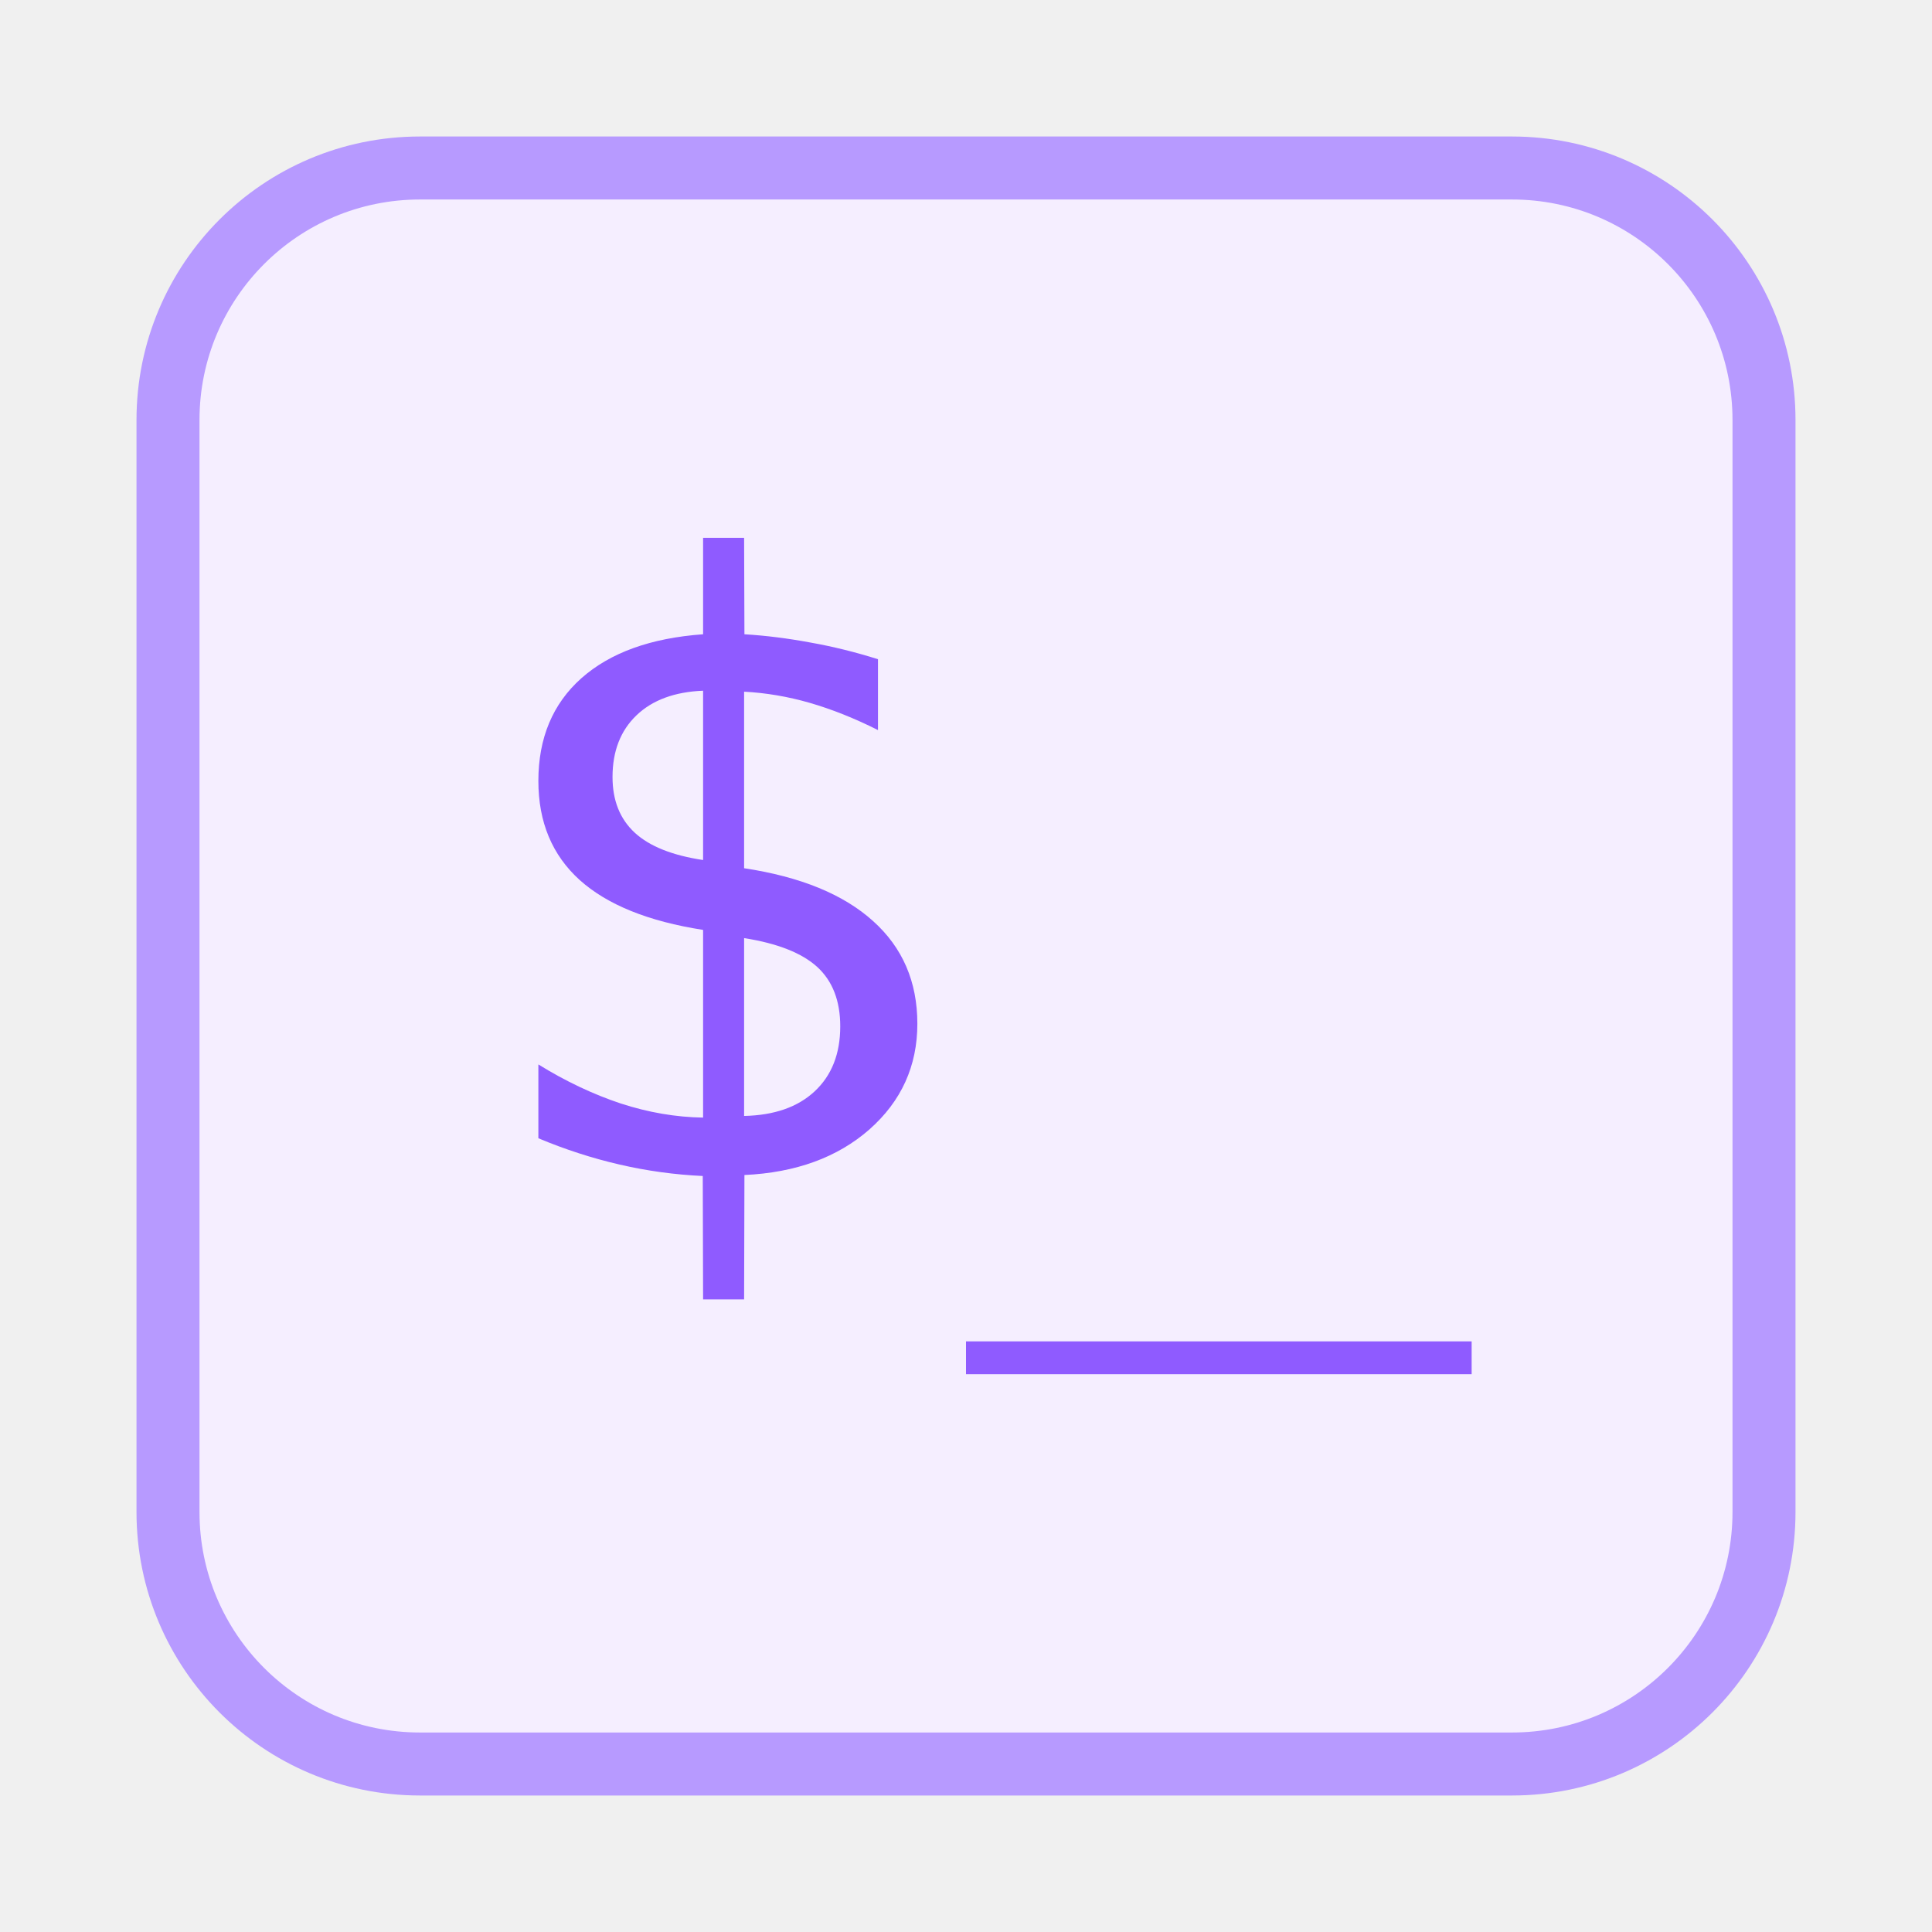
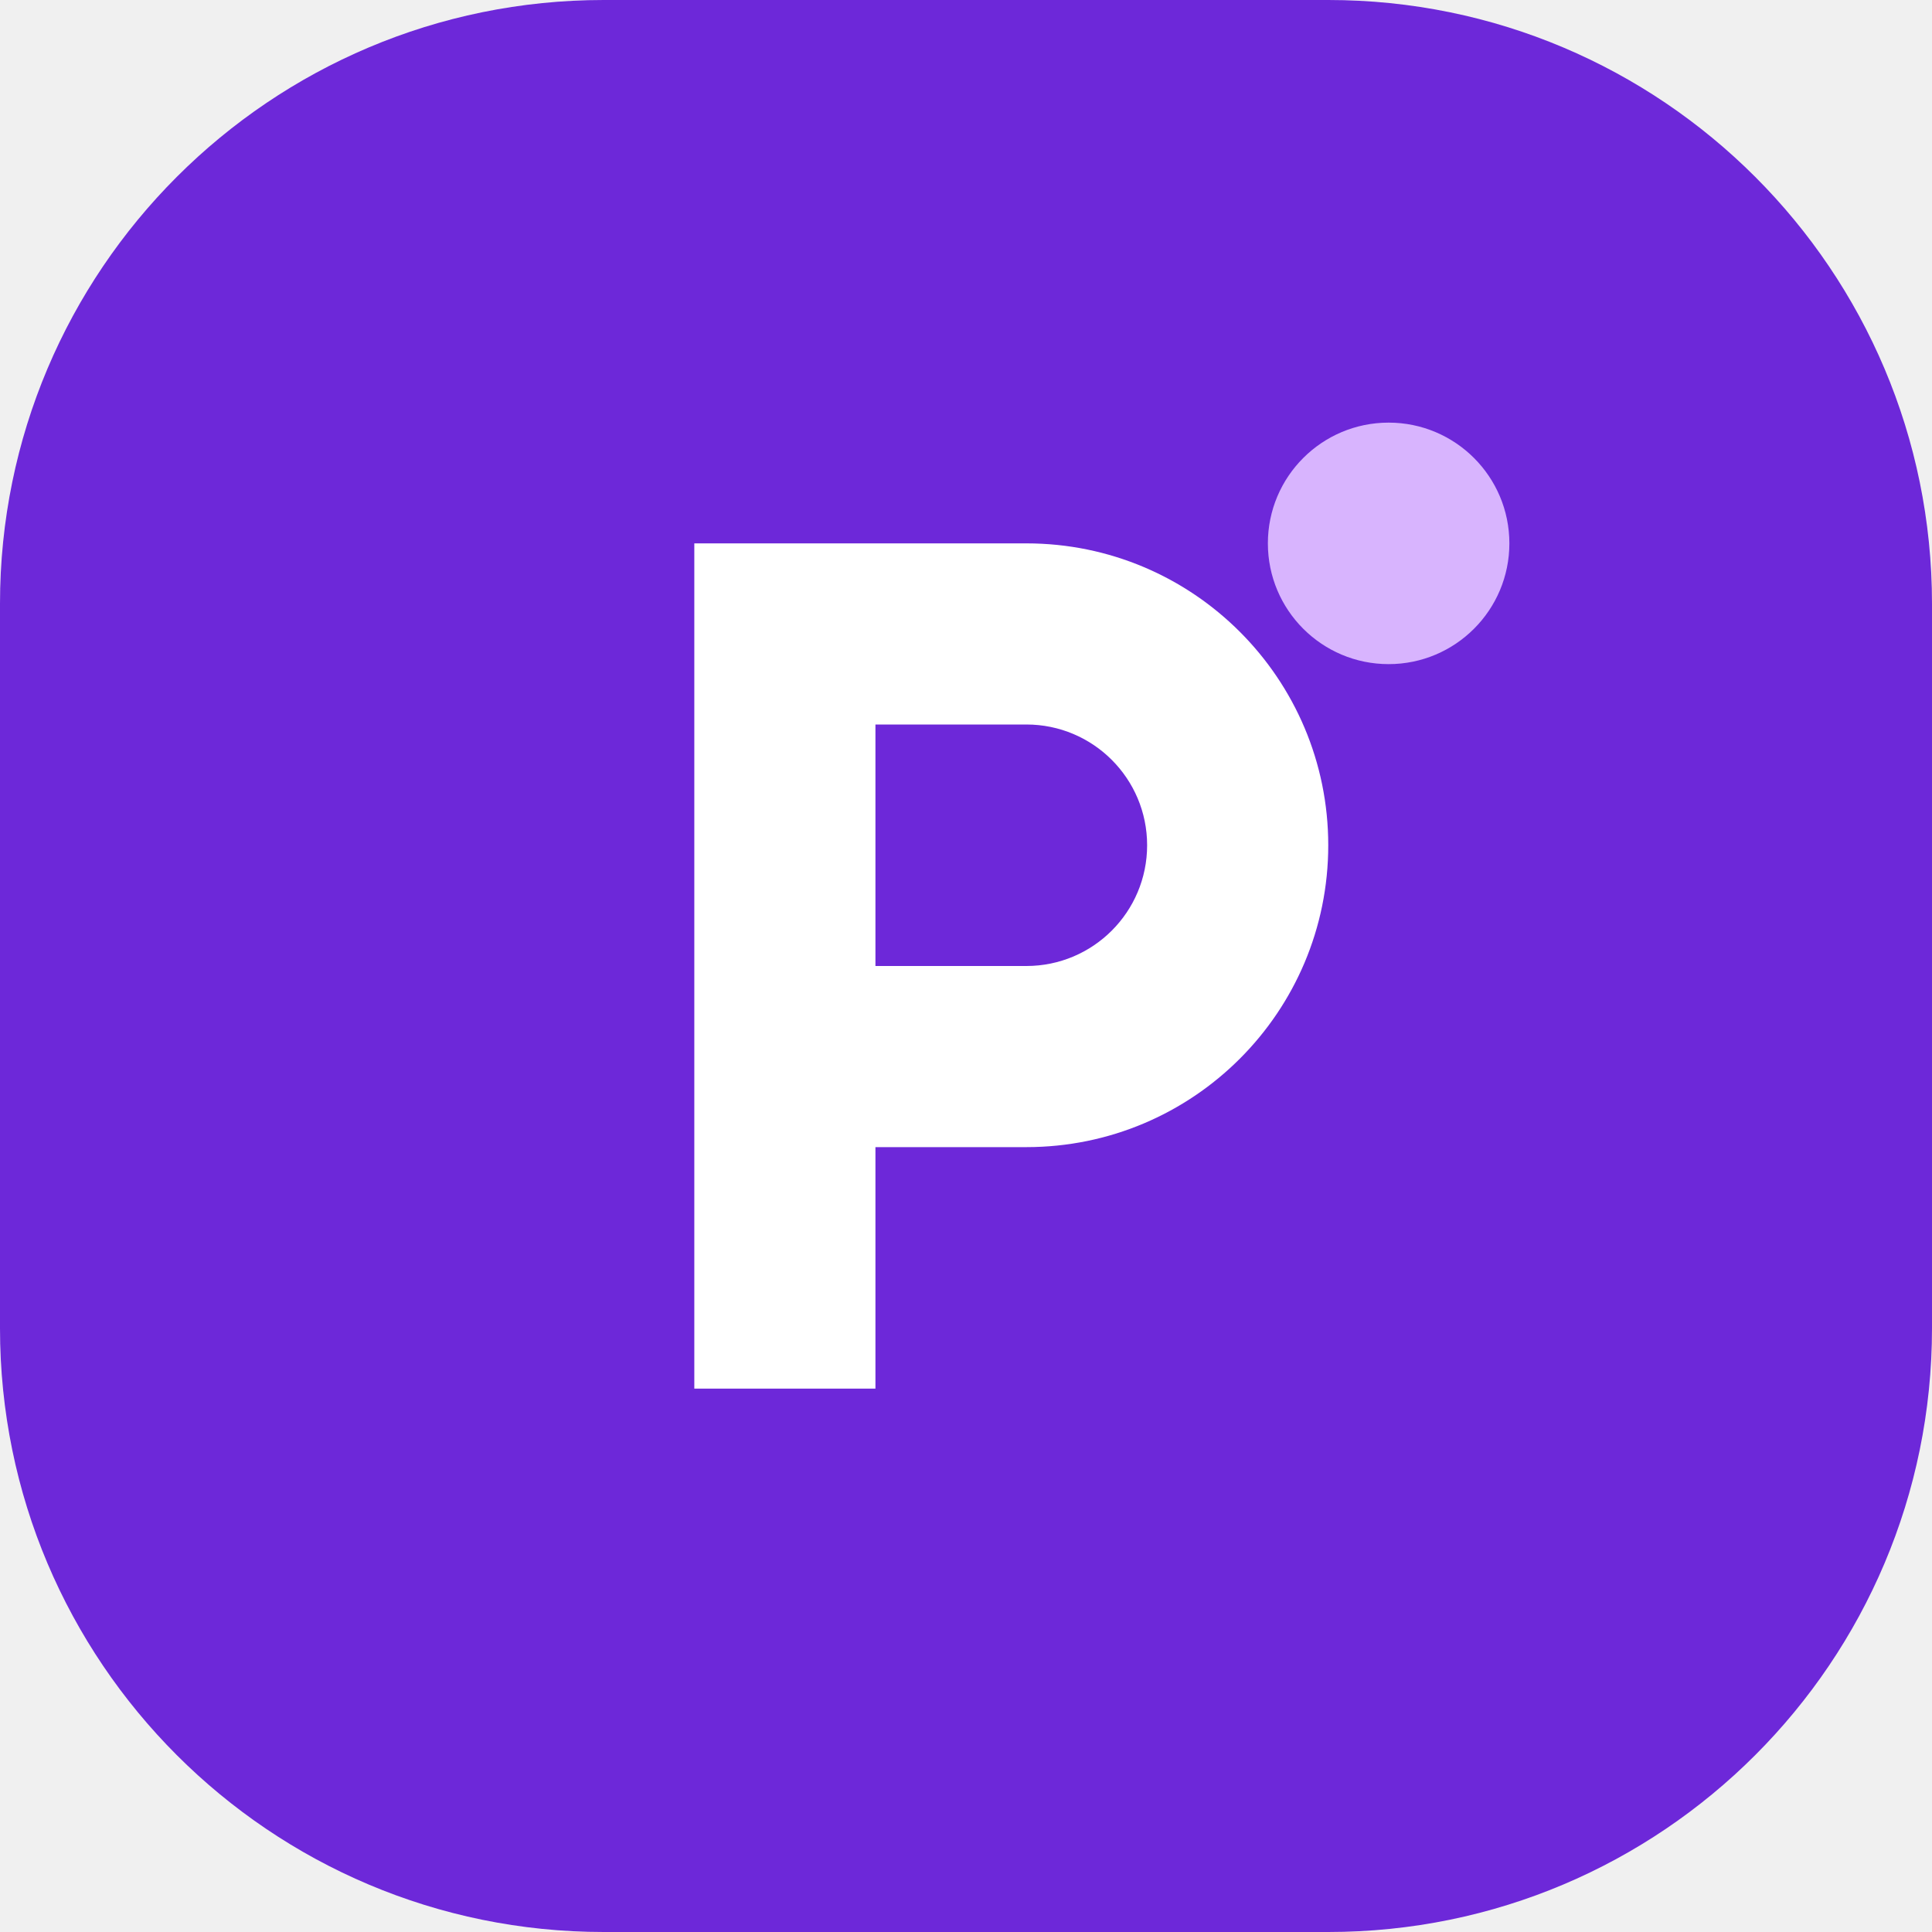
- <svg xmlns="http://www.w3.org/2000/svg" version="1.1" width="92" height="92">
-   <svg width="92" height="92" viewBox="0 0 92 92" fill="none">
-     <rect x="8" y="8" width="76" height="76" rx="12" fill="#F5EEFF" stroke="#B79AFF" stroke-width="3" />
-     <text x="46" y="56" text-anchor="middle" font-family="monospace" font-size="40" fill="#8F5BFF">$<tspan dx="0" dy="0">_</tspan>
-     </text>
-   </svg>
-   <style>@media (prefers-color-scheme: light) { :root { filter: none; } }
- @media (prefers-color-scheme: dark) { :root { filter: none; } }
- </style>
+ <svg xmlns="http://www.w3.org/2000/svg" fill="none" viewBox="0 0 64 64">
+   <rect fill="#6D28D9" height="64" rx="20" width="64" />
+   <path d="M23 46V18h11a10 10 0 0 1 0 20h-5v8h-6Zm6-14h5a4 4 0 0 0 0-8h-5v8Z" fill="#FFF" />
+   <circle cx="46" cy="18" fill="#D8B4FE" r="4" />
</svg>
